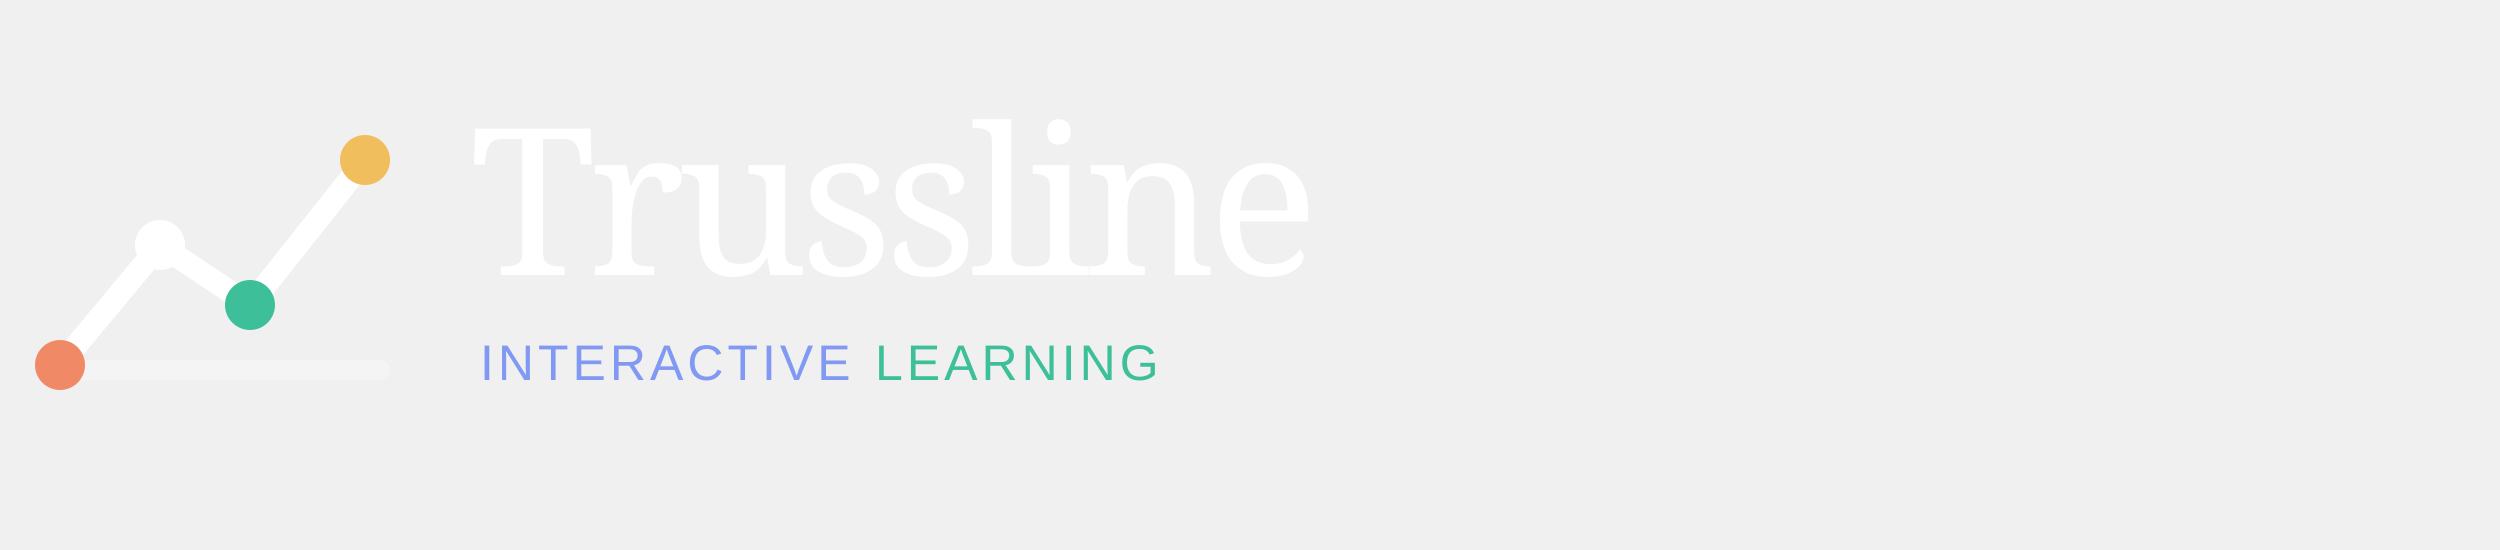
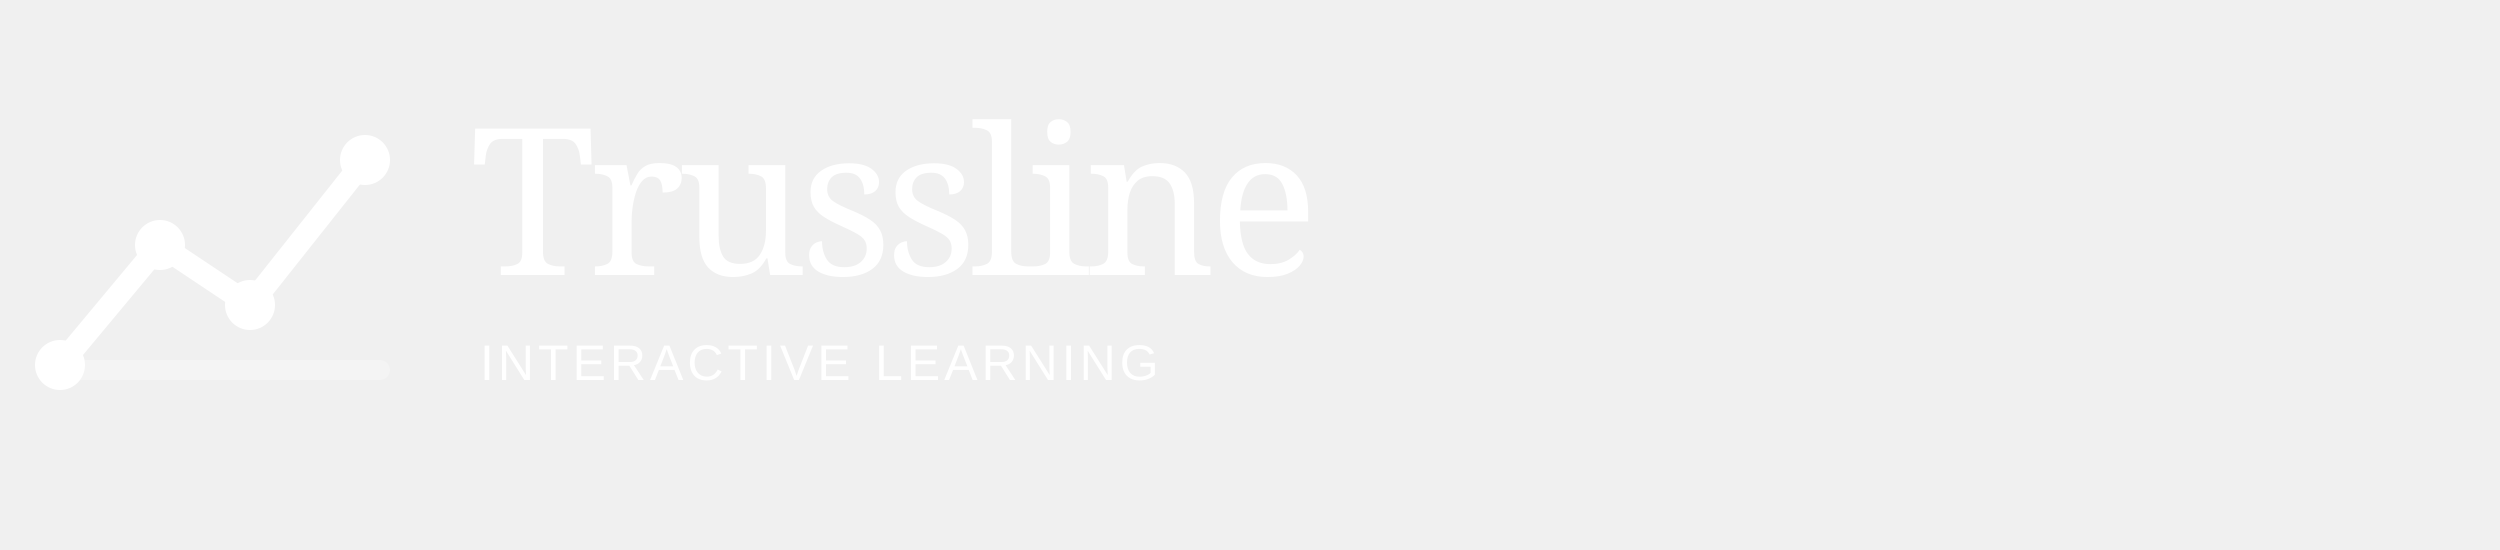
<svg xmlns="http://www.w3.org/2000/svg" viewBox="0 0 500 110" role="img" aria-labelledby="title desc">
  <g transform="translate(7 24)" fill="none" stroke="#FFFFFF" stroke-linecap="round" stroke-linejoin="round">
    <path d="M5 49 25 25l18 12L66 8" stroke-width="4.5" />
    <path d="M5 50h64" stroke-width="4" opacity=".25" />
-     <circle cx="5" cy="49" r="5" fill="#F08A66" stroke="none" />
+     <circle cx="5" cy="49" r="5" fill="#FFFFFF" stroke="none" />
    <circle cx="25" cy="25" r="5" fill="#FFFFFF" stroke="none" />
-     <circle cx="43" cy="37" r="5" fill="#3DBF9A" stroke="none" />
-     <circle cx="66" cy="8" r="5" fill="#F0BE5C" stroke="none" />
+     <circle cx="43" cy="37" r="5" fill="#FFFFFF" stroke="none" />
+     <circle cx="66" cy="8" r="5" fill="#FFFFFF" stroke="none" />
  </g>
  <text x="94" y="55" fill="#FFFFFF" font-family="Fraunces, Georgia, serif" font-size="41" font-weight="400" letter-spacing="-1.5">Trussline</text>
-   <text x="96" y="76" fill="#8199F3" font-family="'JetBrains Mono', Arial, sans-serif" font-size="10" font-weight="500" letter-spacing=".8">INTERACTIVE</text>
-   <text x="175" y="76" fill="#3DBF9A" font-family="'JetBrains Mono', Arial, sans-serif" font-size="10" font-weight="500" letter-spacing=".8">LEARNING</text>
+   <text x="96" y="76" fill="#FFFFFF" font-family="'JetBrains Mono', Arial, sans-serif" font-size="10" font-weight="500" letter-spacing=".8">INTERACTIVE</text>
+   <text x="175" y="76" fill="#FFFFFF" font-family="'JetBrains Mono', Arial, sans-serif" font-size="10" font-weight="500" letter-spacing=".8">LEARNING</text>
</svg>
